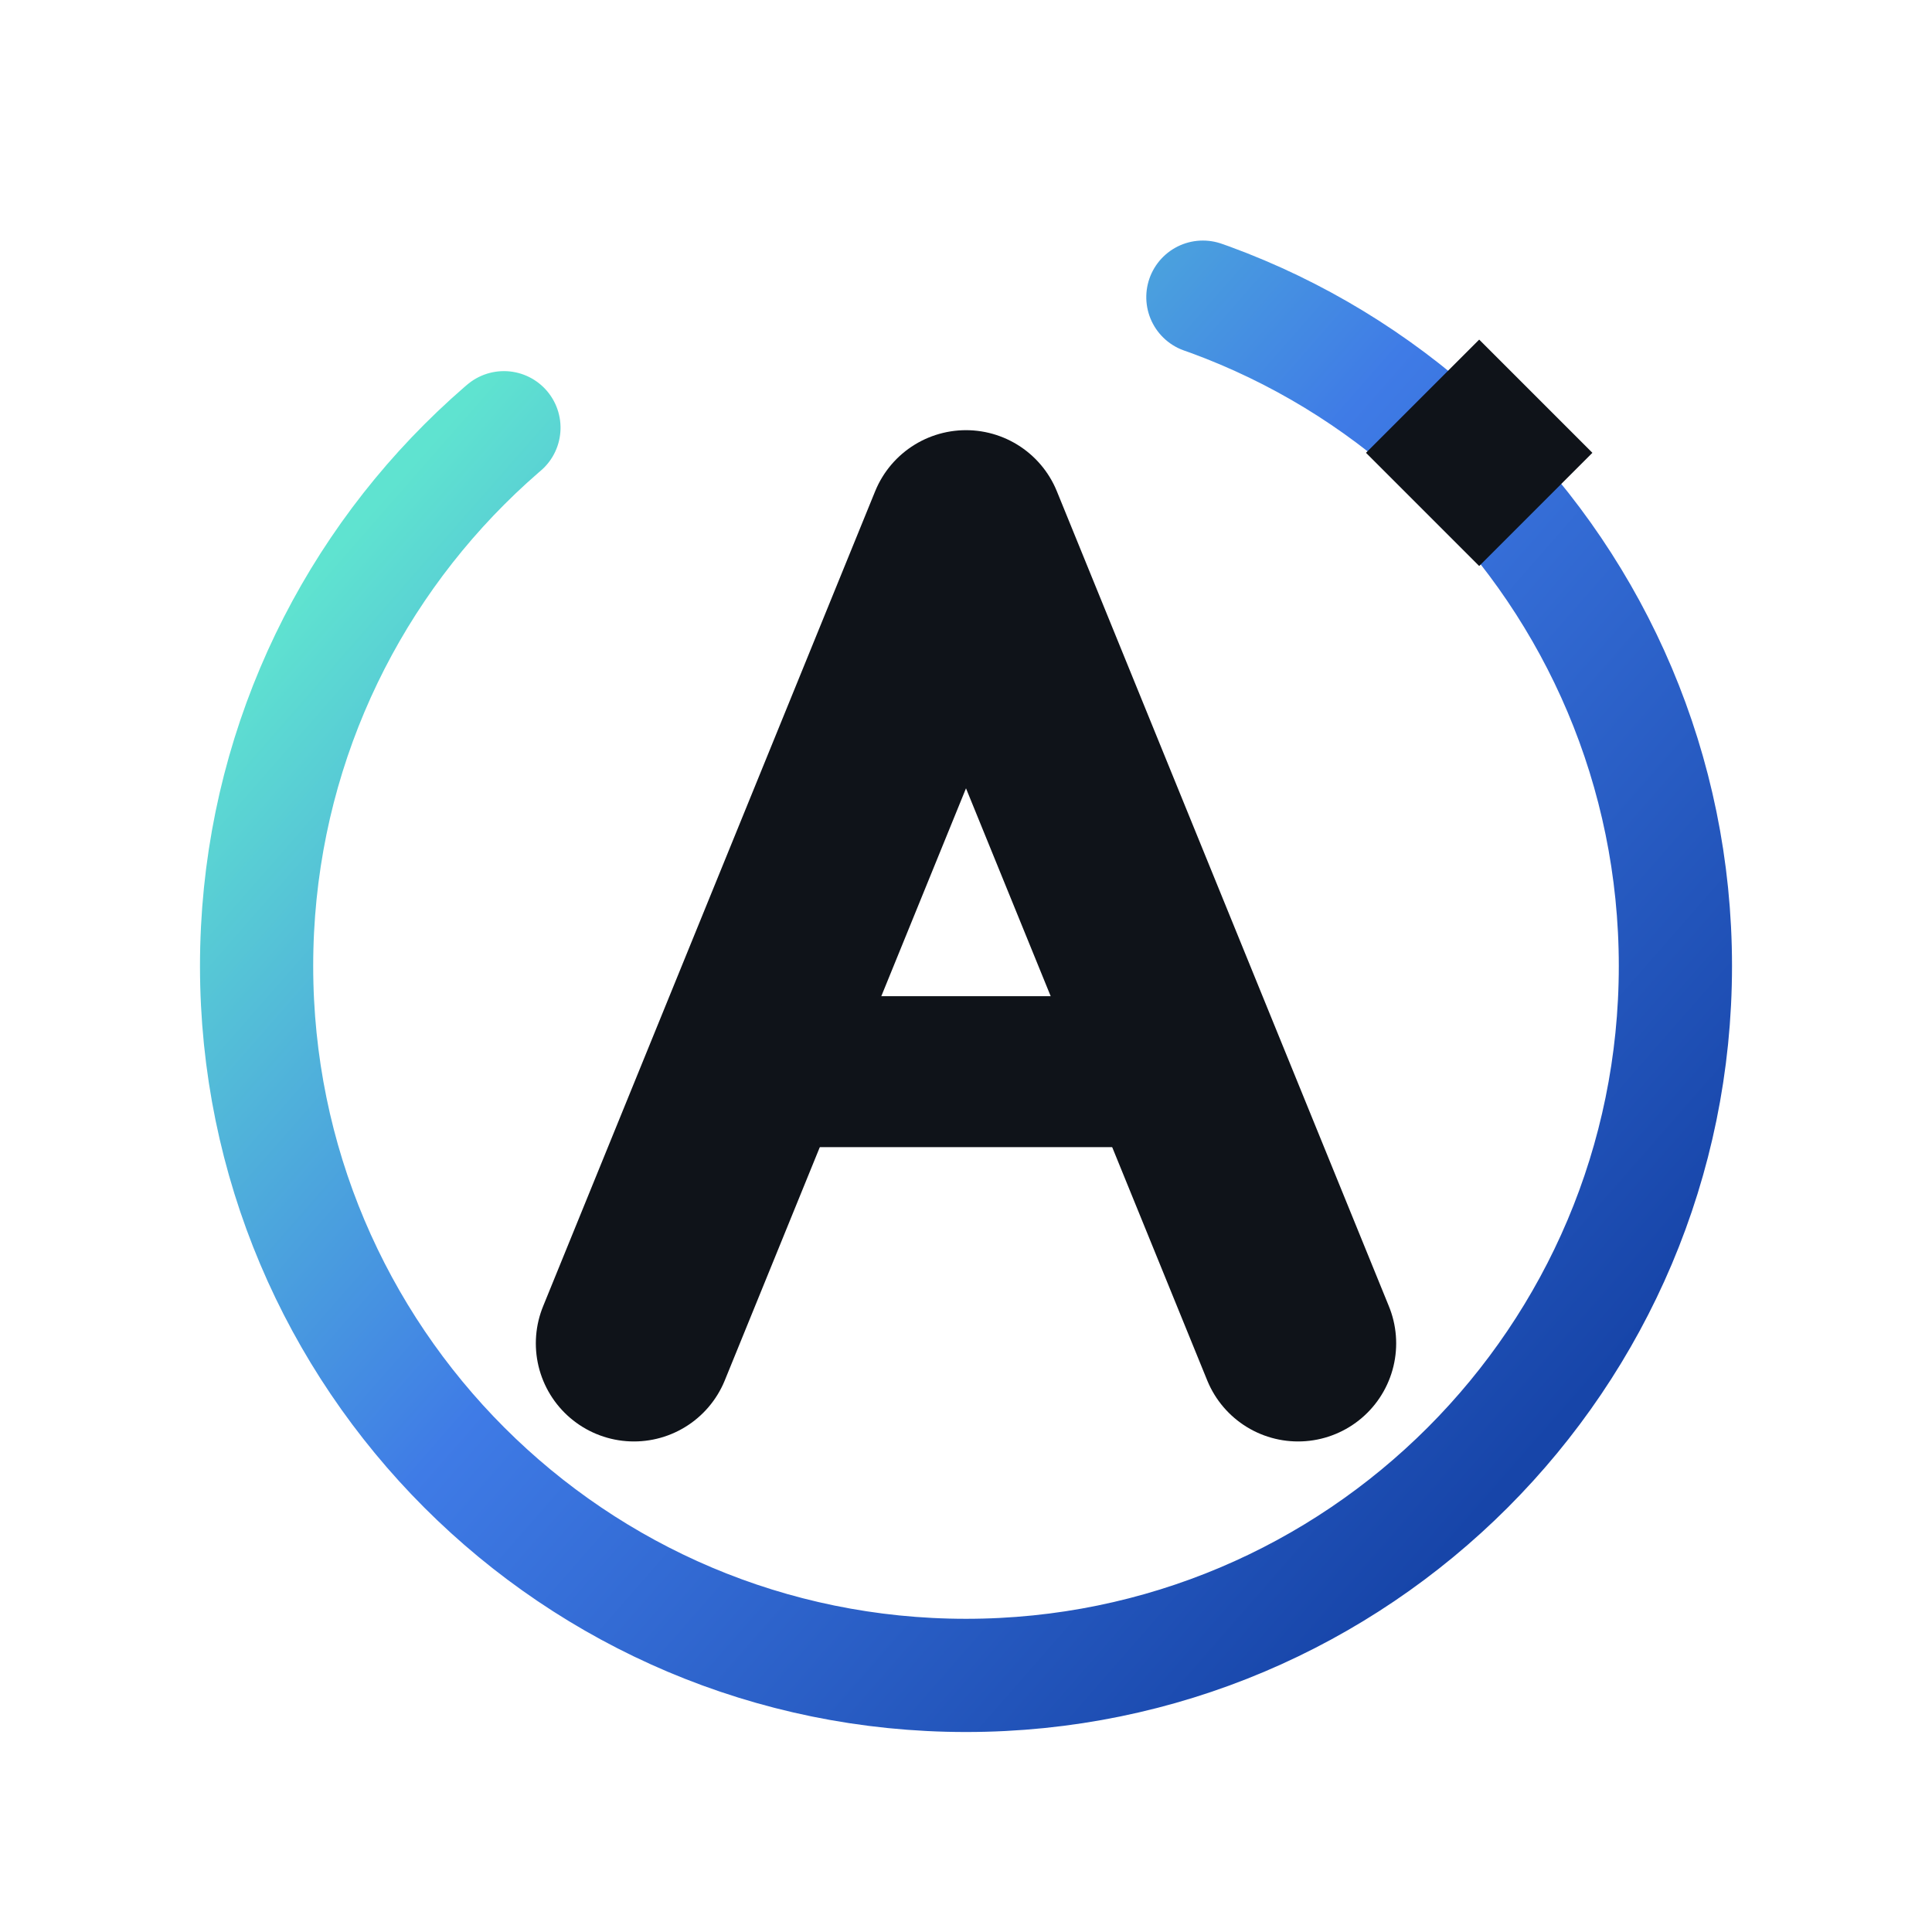
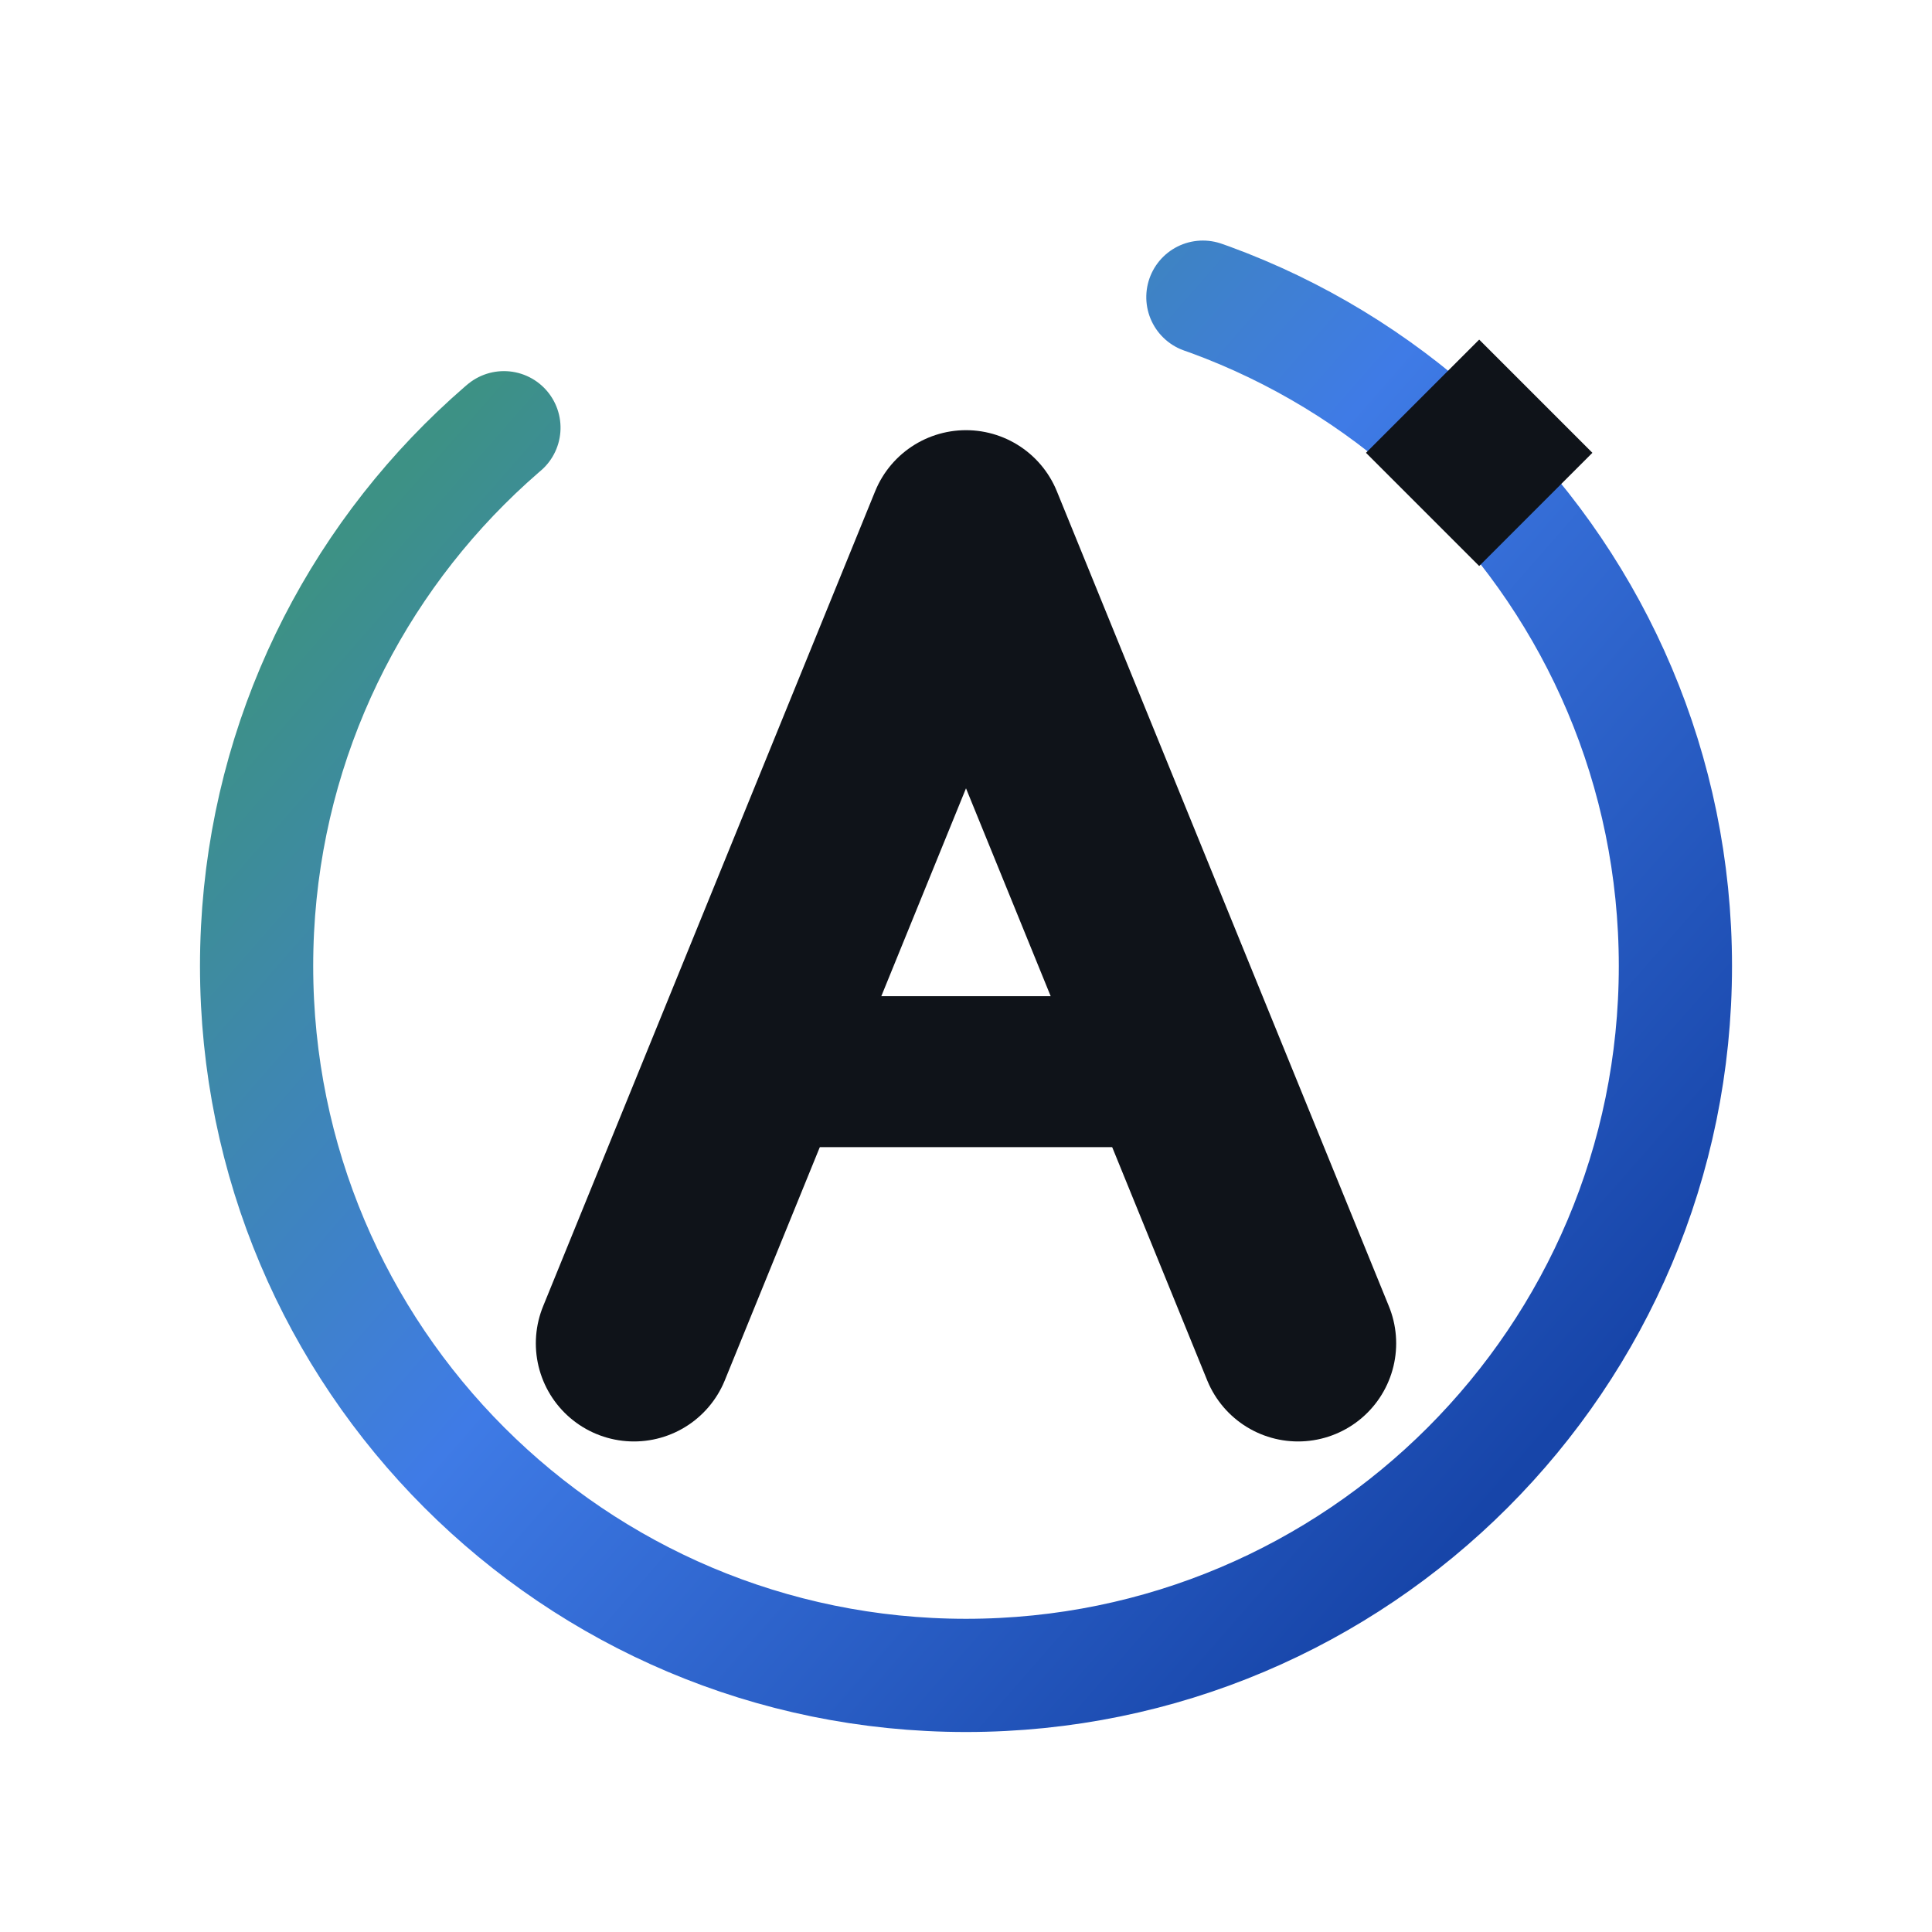
<svg xmlns="http://www.w3.org/2000/svg" viewBox="0 0 256 256" width="256" height="256" role="img" aria-labelledby="t d">
  <defs>
    <linearGradient id="aura-ring" x1="0.15" y1="0.9" x2="0.85" y2="0.1">
      <stop offset="0" stop-color="#1745a9" />
      <stop offset="0.55" stop-color="#3f7be6" />
-       <stop offset="1" stop-color="#5fe3d0" />
+       <stop offset="1" stop-color="#3d9185" />
    </linearGradient>
  </defs>
  <circle cx="128" cy="128" r="94" fill="none" stroke="url(#aura-ring)" stroke-width="15" stroke-linecap="round" stroke-dasharray="492 99" stroke-dashoffset="-32" transform="rotate(-90 128 128)" />
  <path d="M 196 45 L 211 60 L 196 75 L 181 60 Z" fill="#0f1319" />
  <path d="M 84 178 L 128 70 L 172 178" fill="none" stroke="#0f1319" stroke-width="26" stroke-linecap="round" stroke-linejoin="round" />
  <path d="M 108 142 L 148 142" fill="none" stroke="#0f1319" stroke-width="20" stroke-linecap="round" />
</svg>
